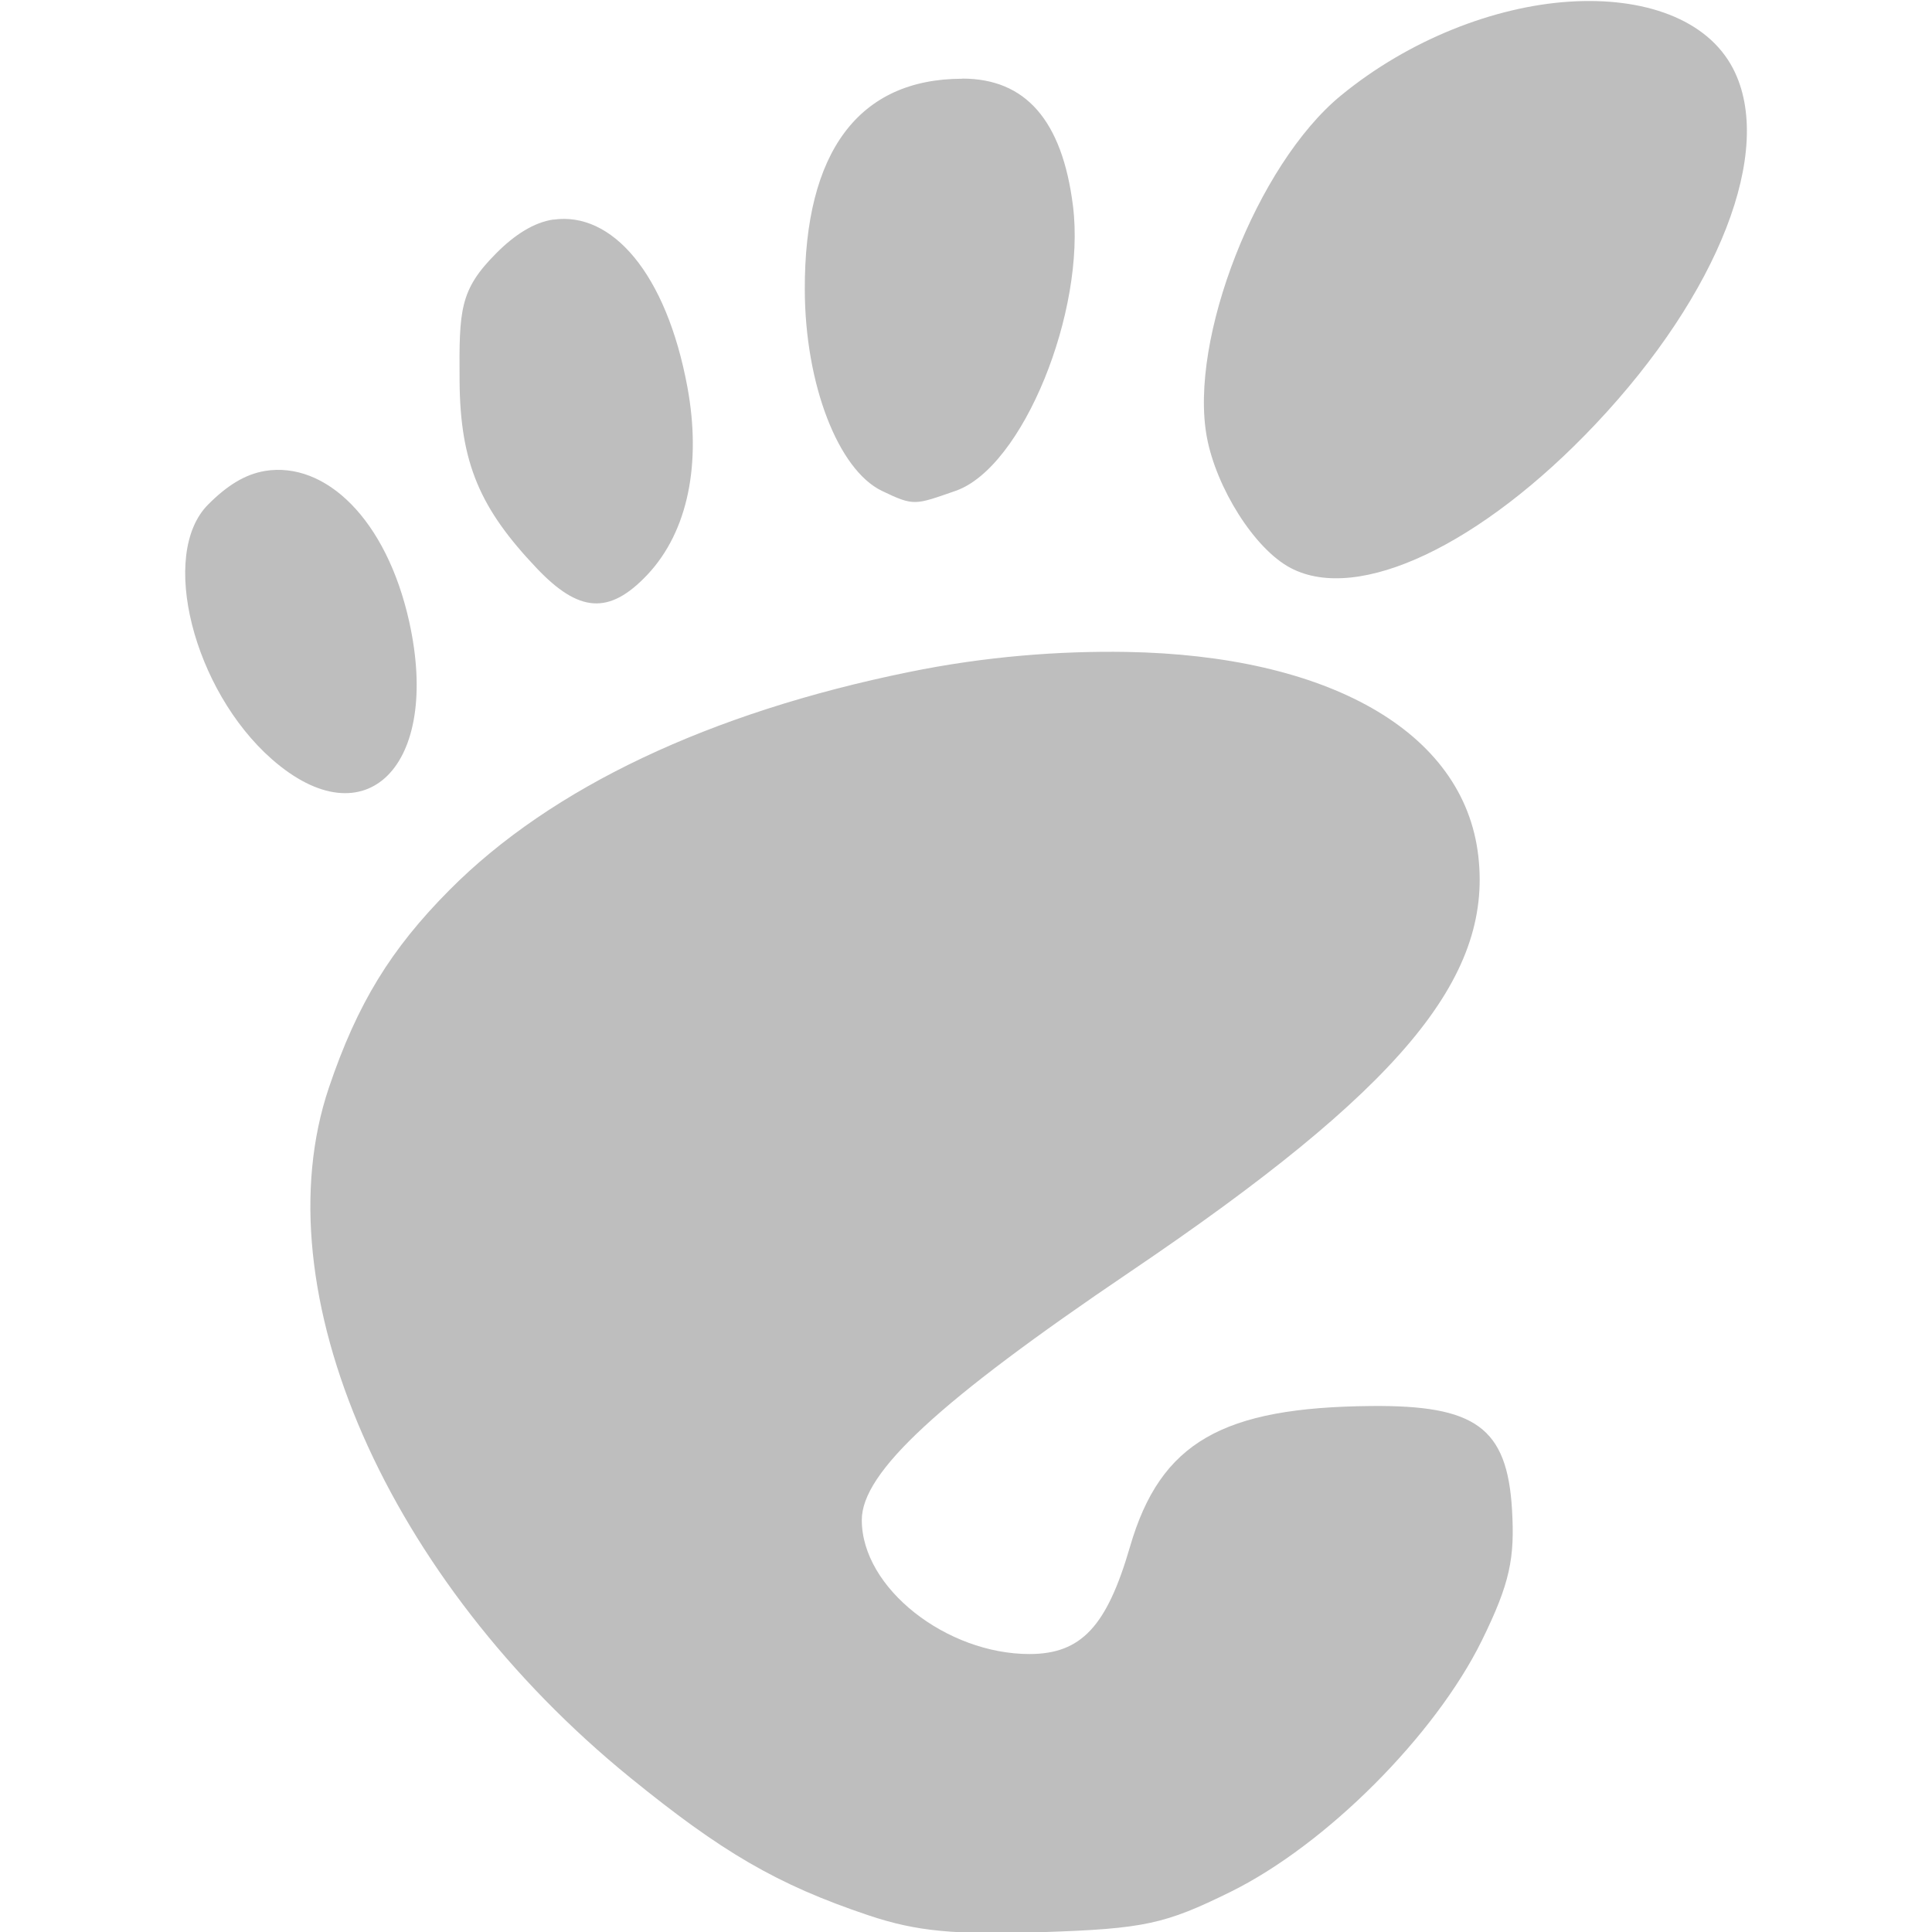
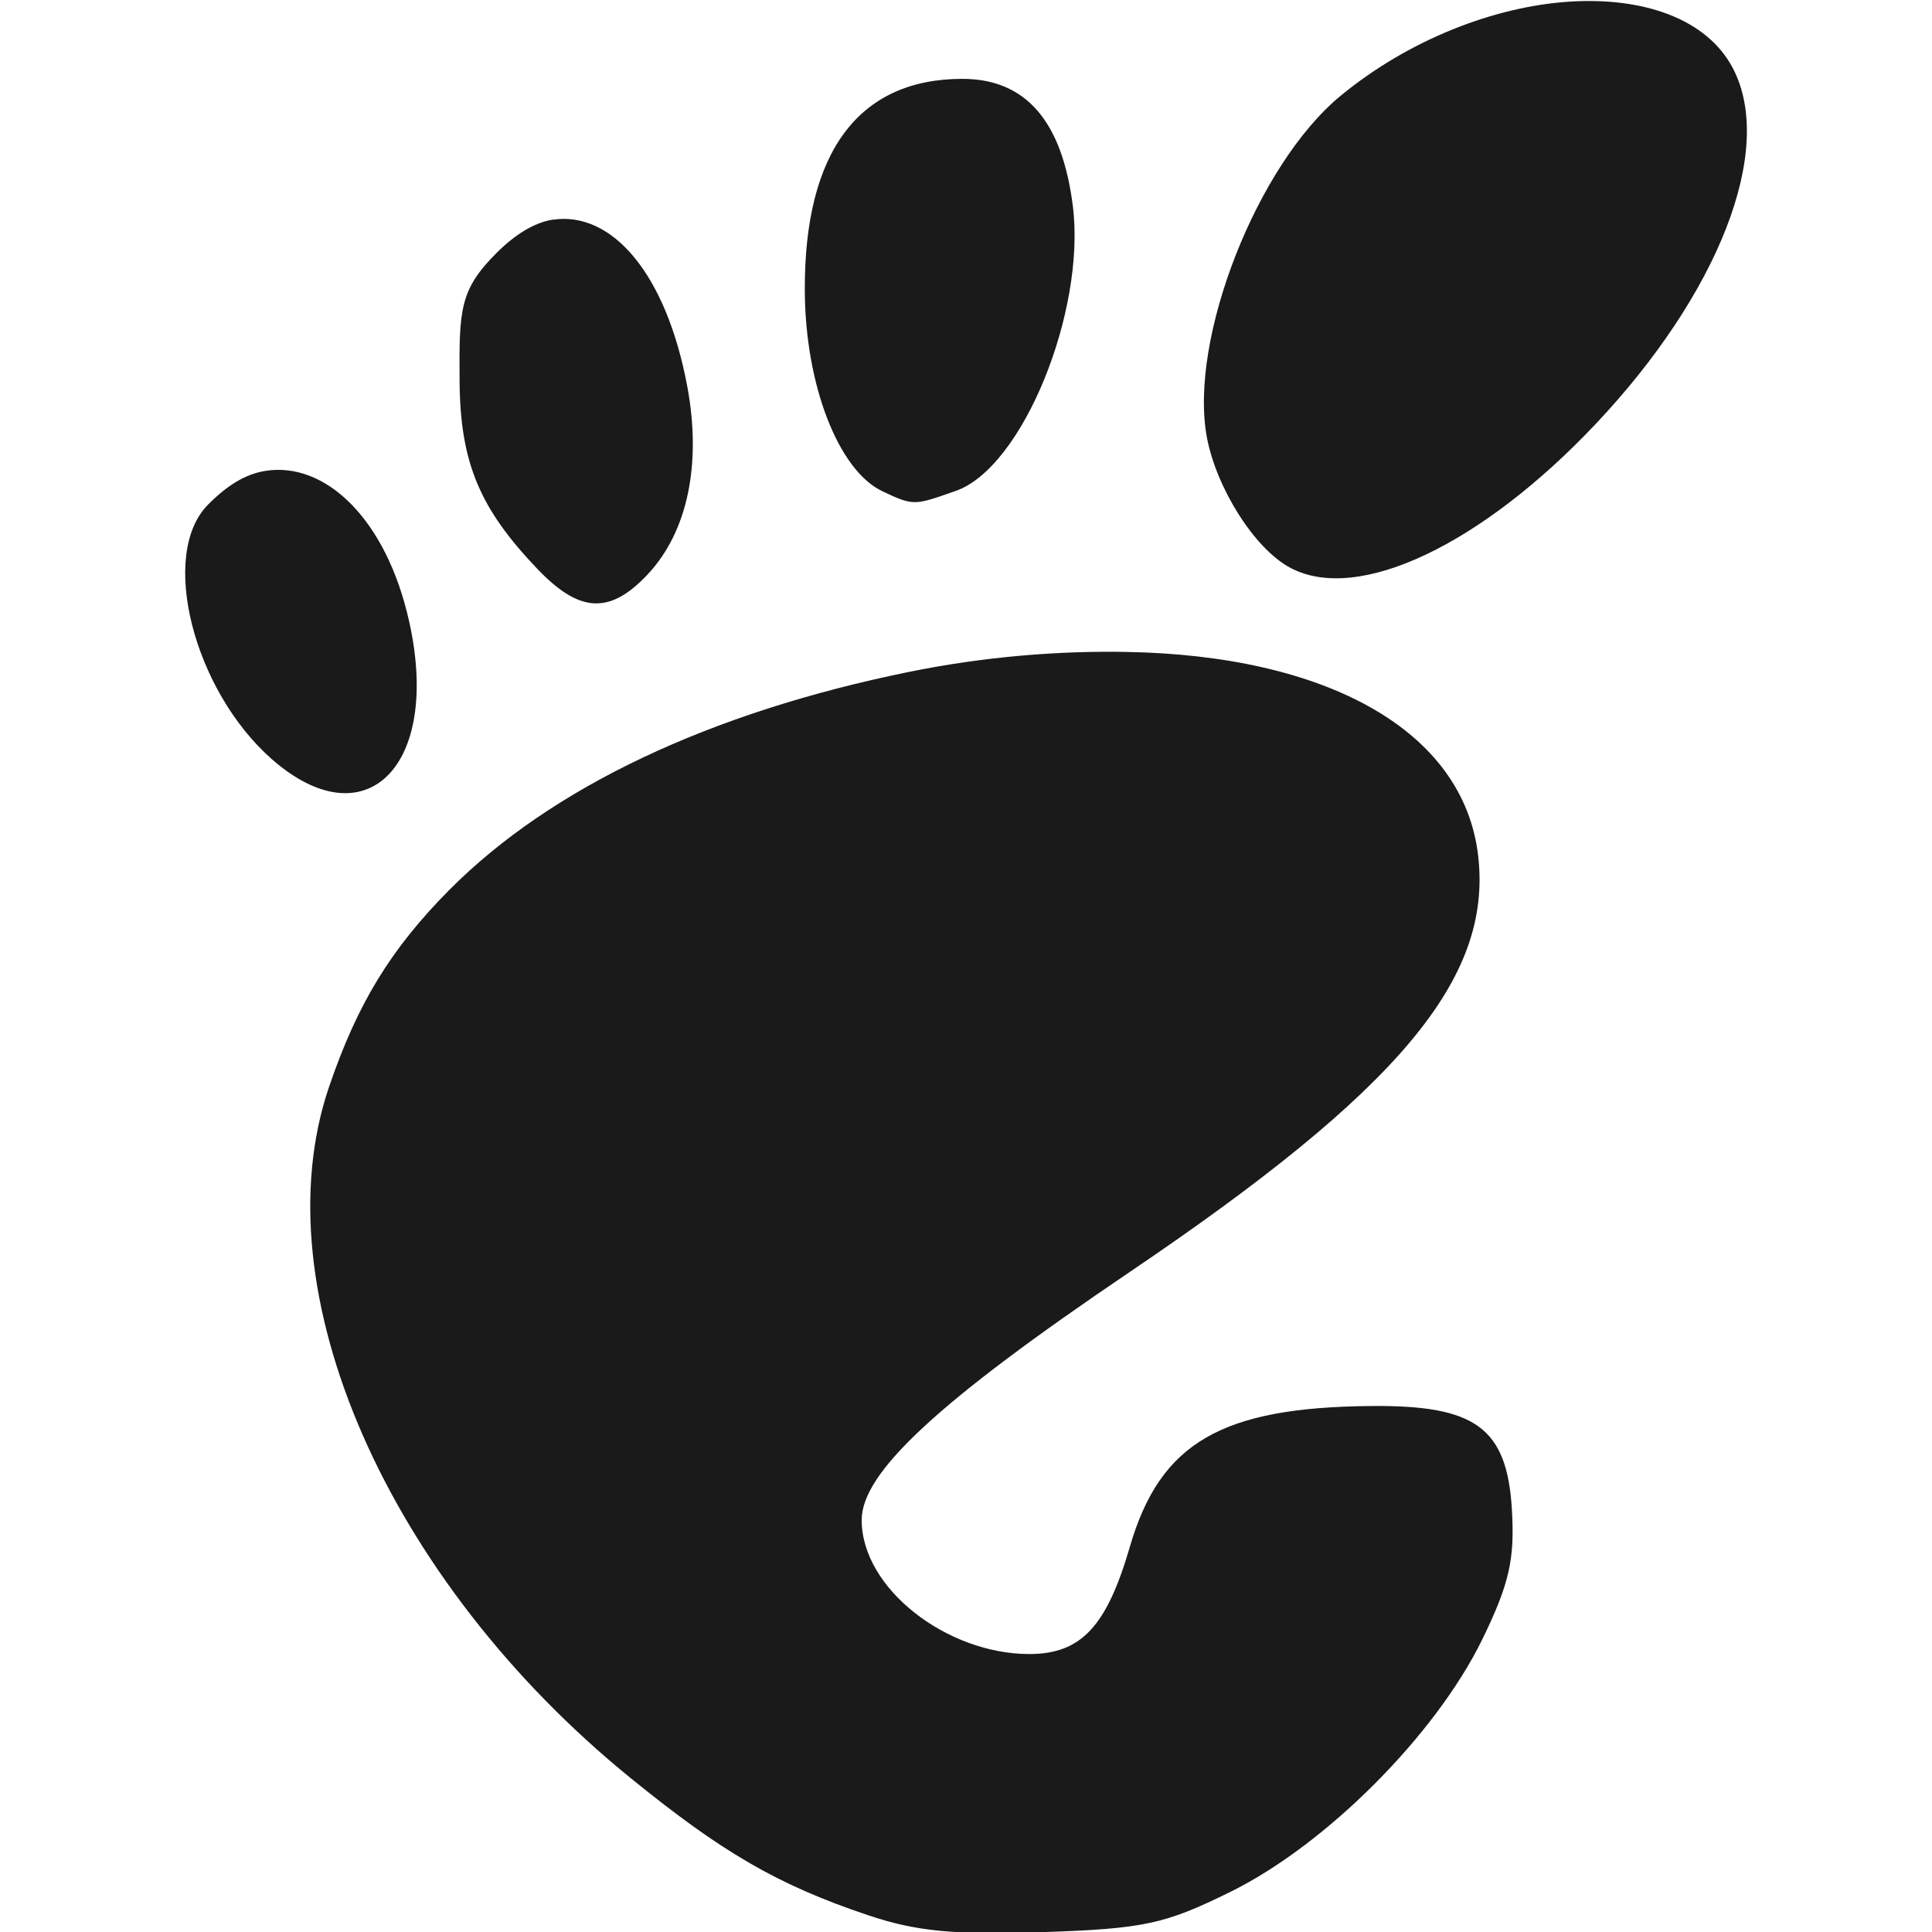
- <svg xmlns="http://www.w3.org/2000/svg" height="16" width="16">
-   <g transform="matrix(1 0 0 1 0 -6)">
-     <path d="m-13.375 32c-0.692 0.046-1.485 0.35-2.125 0.875-0.784 0.643-1.421 2.277-1.25 3.188 0.088 0.469 0.442 1.04 0.781 1.219 0.631 0.332 1.782-0.219 2.844-1.344 1.147-1.215 1.673-2.554 1.281-3.312-0.241-0.466-0.839-0.671-1.531-0.625zm-5.656 0.719c-0.963 0.001-1.472 0.678-1.469 1.969 0.003 0.884 0.313 1.679 0.719 1.875 0.302 0.146 0.309 0.132 0.688 0 0.627-0.219 1.216-1.679 1.094-2.656-0.1-0.8-0.444-1.188-1.031-1.188zm-3.812 1.312c-0.18 0.026-0.361 0.142-0.531 0.312-0.343 0.344-0.348 0.531-0.344 1.188 0.005 0.774 0.194 1.196 0.719 1.75 0.393 0.414 0.676 0.439 1.031 0.062 0.385-0.408 0.505-1.048 0.375-1.75-0.198-1.071-0.709-1.641-1.25-1.562zm-2.688 2.344c-0.187 0.03-0.355 0.137-0.531 0.312-0.461 0.462-0.139 1.731 0.594 2.375 0.874 0.768 1.58 0.065 1.281-1.281-0.213-0.958-0.783-1.498-1.344-1.406zm8.032 1.686c-0.619-0.011-1.313 0.041-2.031 0.188-1.851 0.377-3.332 1.075-4.281 2.031-0.547 0.55-0.86 1.06-1.125 1.844-0.642 1.897 0.547 4.596 2.812 6.438 0.844 0.686 1.359 0.993 2.219 1.281 0.446 0.149 0.799 0.184 1.625 0.156 0.947-0.032 1.139-0.074 1.75-0.375 0.895-0.441 1.91-1.461 2.344-2.344 0.265-0.538 0.307-0.769 0.281-1.219-0.045-0.769-0.343-0.978-1.312-0.969-1.385 0.013-1.966 0.334-2.25 1.312-0.215 0.739-0.452 1-0.938 1-0.769 0-1.562-0.612-1.562-1.25 0-0.444 0.715-1.106 2.5-2.312 2.514-1.7 3.378-2.734 3.25-3.875-0.133-1.179-1.424-1.874-3.281-1.906z" fill="#d40000" />
-     <path d="m12.992 6.014c-0.614 0.041-1.319 0.311-1.887 0.777-0.696 0.571-1.262 2.022-1.11 2.831 0.078 0.417 0.393 0.924 0.694 1.082 0.561 0.295 1.583-0.194 2.526-1.193 1.018-1.079 1.486-2.269 1.138-2.942-0.214-0.414-0.745-0.596-1.36-0.555zm-5.023 0.638c-0.855 0.001-1.308 0.602-1.304 1.748 0.002 0.785 0.278 1.491 0.638 1.665 0.268 0.129 0.274 0.117 0.611 0 0.557-0.194 1.08-1.49 0.972-2.359-0.089-0.711-0.394-1.055-0.916-1.055zm-3.386 1.166c-0.16 0.023-0.321 0.126-0.472 0.278-0.305 0.305-0.309 0.471-0.305 1.055 0.004 0.688 0.172 1.063 0.638 1.554 0.349 0.368 0.6 0.39 0.916 0.056 0.342-0.362 0.448-0.93 0.333-1.554-0.176-0.951-0.63-1.457-1.11-1.388zm-2.387 2.082c-0.166 0.027-0.316 0.121-0.472 0.278-0.41 0.41-0.123 1.537 0.527 2.109 0.776 0.682 1.403 0.057 1.138-1.138-0.189-0.851-0.695-1.33-1.194-1.249zm7.133 1.499c-0.55-0.009-1.166 0.036-1.804 0.167-1.644 0.335-2.959 0.955-3.802 1.804-0.486 0.489-0.764 0.941-0.999 1.637-0.57 1.685 0.486 4.082 2.498 5.717 0.75 0.609 1.207 0.882 1.971 1.138 0.396 0.133 0.71 0.163 1.443 0.139 0.841-0.028 1.012-0.066 1.554-0.333 0.795-0.392 1.696-1.298 2.082-2.082 0.235-0.478 0.273-0.683 0.25-1.082-0.04-0.683-0.304-0.868-1.166-0.86-1.23 0.011-1.746 0.297-1.998 1.166-0.191 0.656-0.401 0.888-0.833 0.888-0.683 0-1.388-0.543-1.388-1.11 0-0.394 0.635-0.982 2.22-2.054 2.233-1.51 3.001-2.428 2.886-3.442-0.118-1.047-1.265-1.665-2.914-1.693z" fill="#bebebe" />
-   </g>
+ <svg xmlns="http://www.w3.org/2000/svg" height="16" width="16" id="svg3212" version="1.1">
+   <defs id="defs3222" />
+   <path style="fill:#1a1a1a" id="path3218" d="m 12.992,0.014 c -0.614,0.041 -1.319,0.311 -1.887,0.777 -0.696,0.571 -1.262,2.022 -1.11,2.831 0.078,0.417 0.393,0.924 0.694,1.082 0.561,0.295 1.583,-0.194 2.526,-1.193 1.018,-1.079 1.486,-2.269 1.138,-2.942 -0.214,-0.414 -0.745,-0.596 -1.36,-0.555 z M 7.969,0.653 c -0.855,7.691e-4 -1.308,0.602 -1.304,1.748 0.002,0.785 0.278,1.491 0.638,1.665 0.268,0.129 0.274,0.117 0.611,0 C 8.47,3.873 8.993,2.576 8.885,1.708 8.796,0.997 8.491,0.653 7.969,0.653 z M 4.583,1.818 C 4.423,1.842 4.262,1.945 4.111,2.096 3.806,2.401 3.802,2.567 3.806,3.151 c 0.004,0.688 0.172,1.063 0.638,1.554 0.349,0.368 0.6,0.39 0.916,0.056 0.342,-0.362 0.448,-0.93 0.333,-1.554 -0.176,-0.951 -0.63,-1.457 -1.11,-1.388 z M 2.196,3.9 C 2.03,3.927 1.88,4.021 1.724,4.178 1.314,4.588 1.601,5.715 2.251,6.287 3.028,6.969 3.655,6.344 3.389,5.149 3.2,4.298 2.694,3.819 2.196,3.9 z M 9.329,5.399 C 8.779,5.389 8.163,5.435 7.525,5.565 5.881,5.9 4.566,6.52 3.722,7.369 3.237,7.858 2.959,8.311 2.723,9.007 c -0.57,1.685 0.486,4.082 2.498,5.717 0.75,0.609 1.207,0.882 1.971,1.138 0.396,0.133 0.71,0.163 1.443,0.139 0.841,-0.028 1.012,-0.066 1.554,-0.333 0.795,-0.392 1.696,-1.298 2.082,-2.082 0.235,-0.478 0.273,-0.683 0.25,-1.082 -0.04,-0.683 -0.304,-0.868 -1.166,-0.86 -1.23,0.011 -1.746,0.297 -1.998,1.166 -0.191,0.656 -0.401,0.888 -0.833,0.888 -0.683,0 -1.388,-0.543 -1.388,-1.11 0,-0.394 0.635,-0.982 2.22,-2.054 2.233,-1.51 3.001,-2.428 2.886,-3.442 -0.118,-1.047 -1.265,-1.665 -2.914,-1.693 z" />
</svg>
